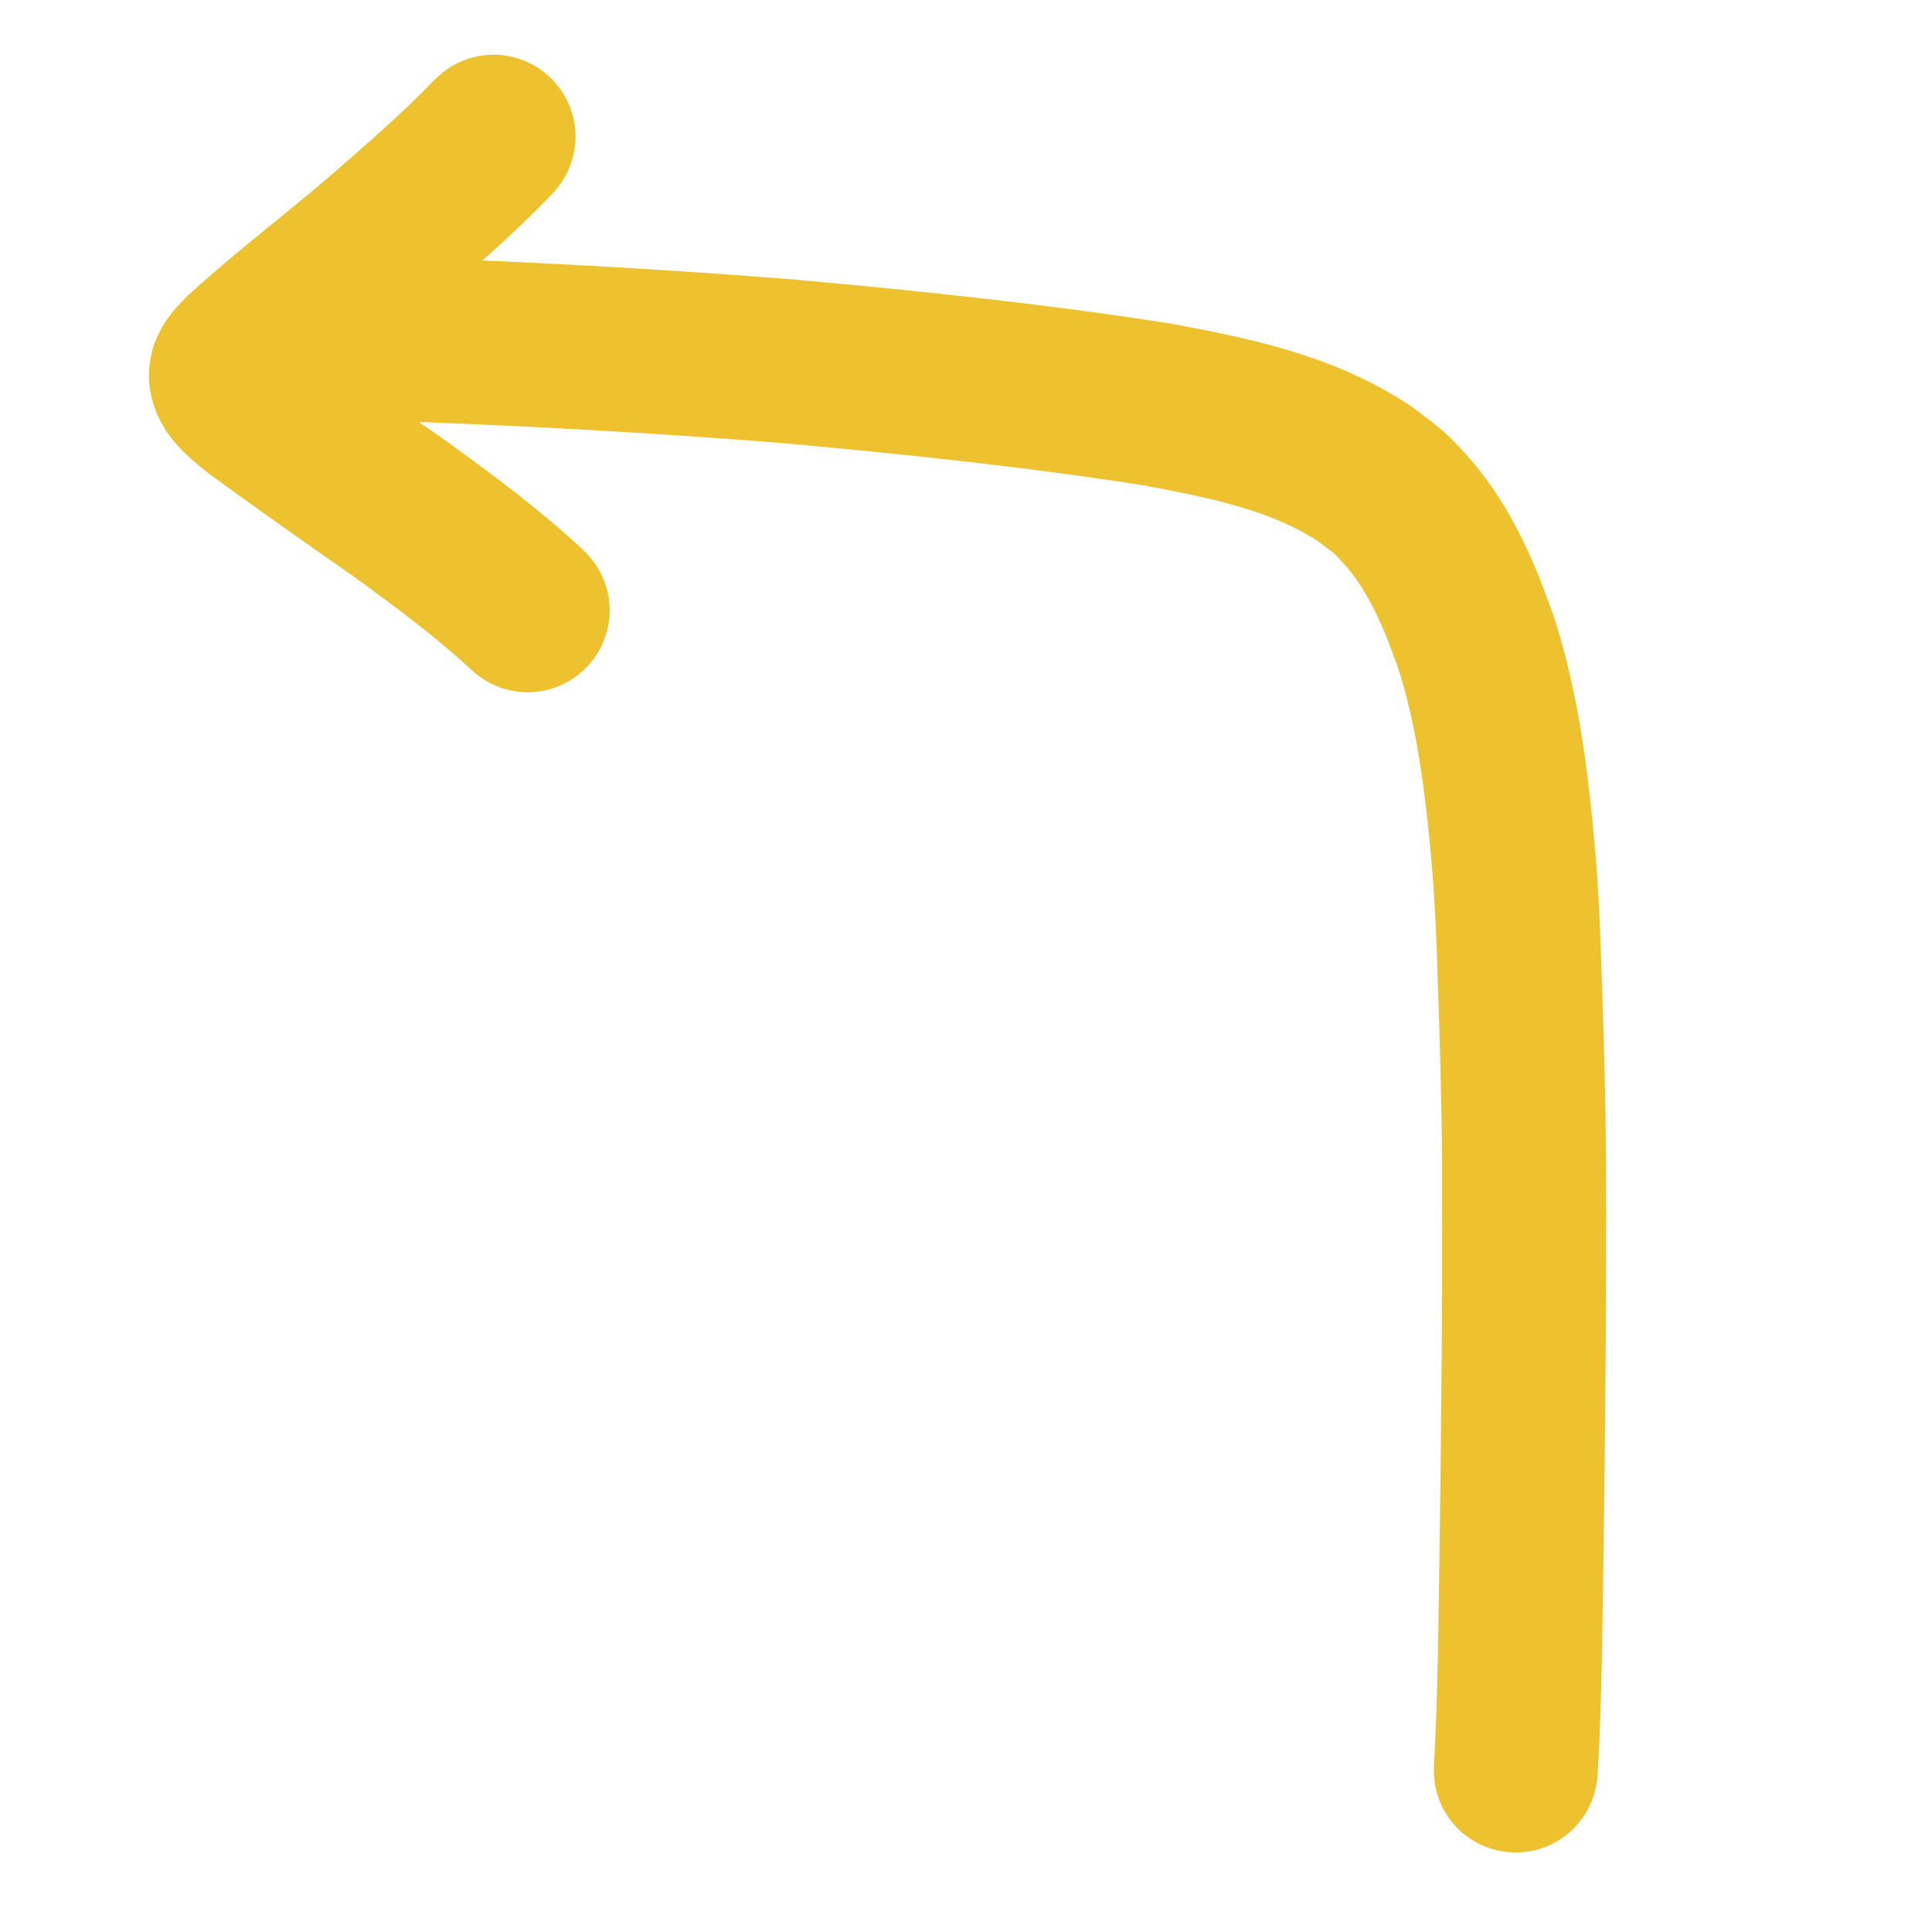
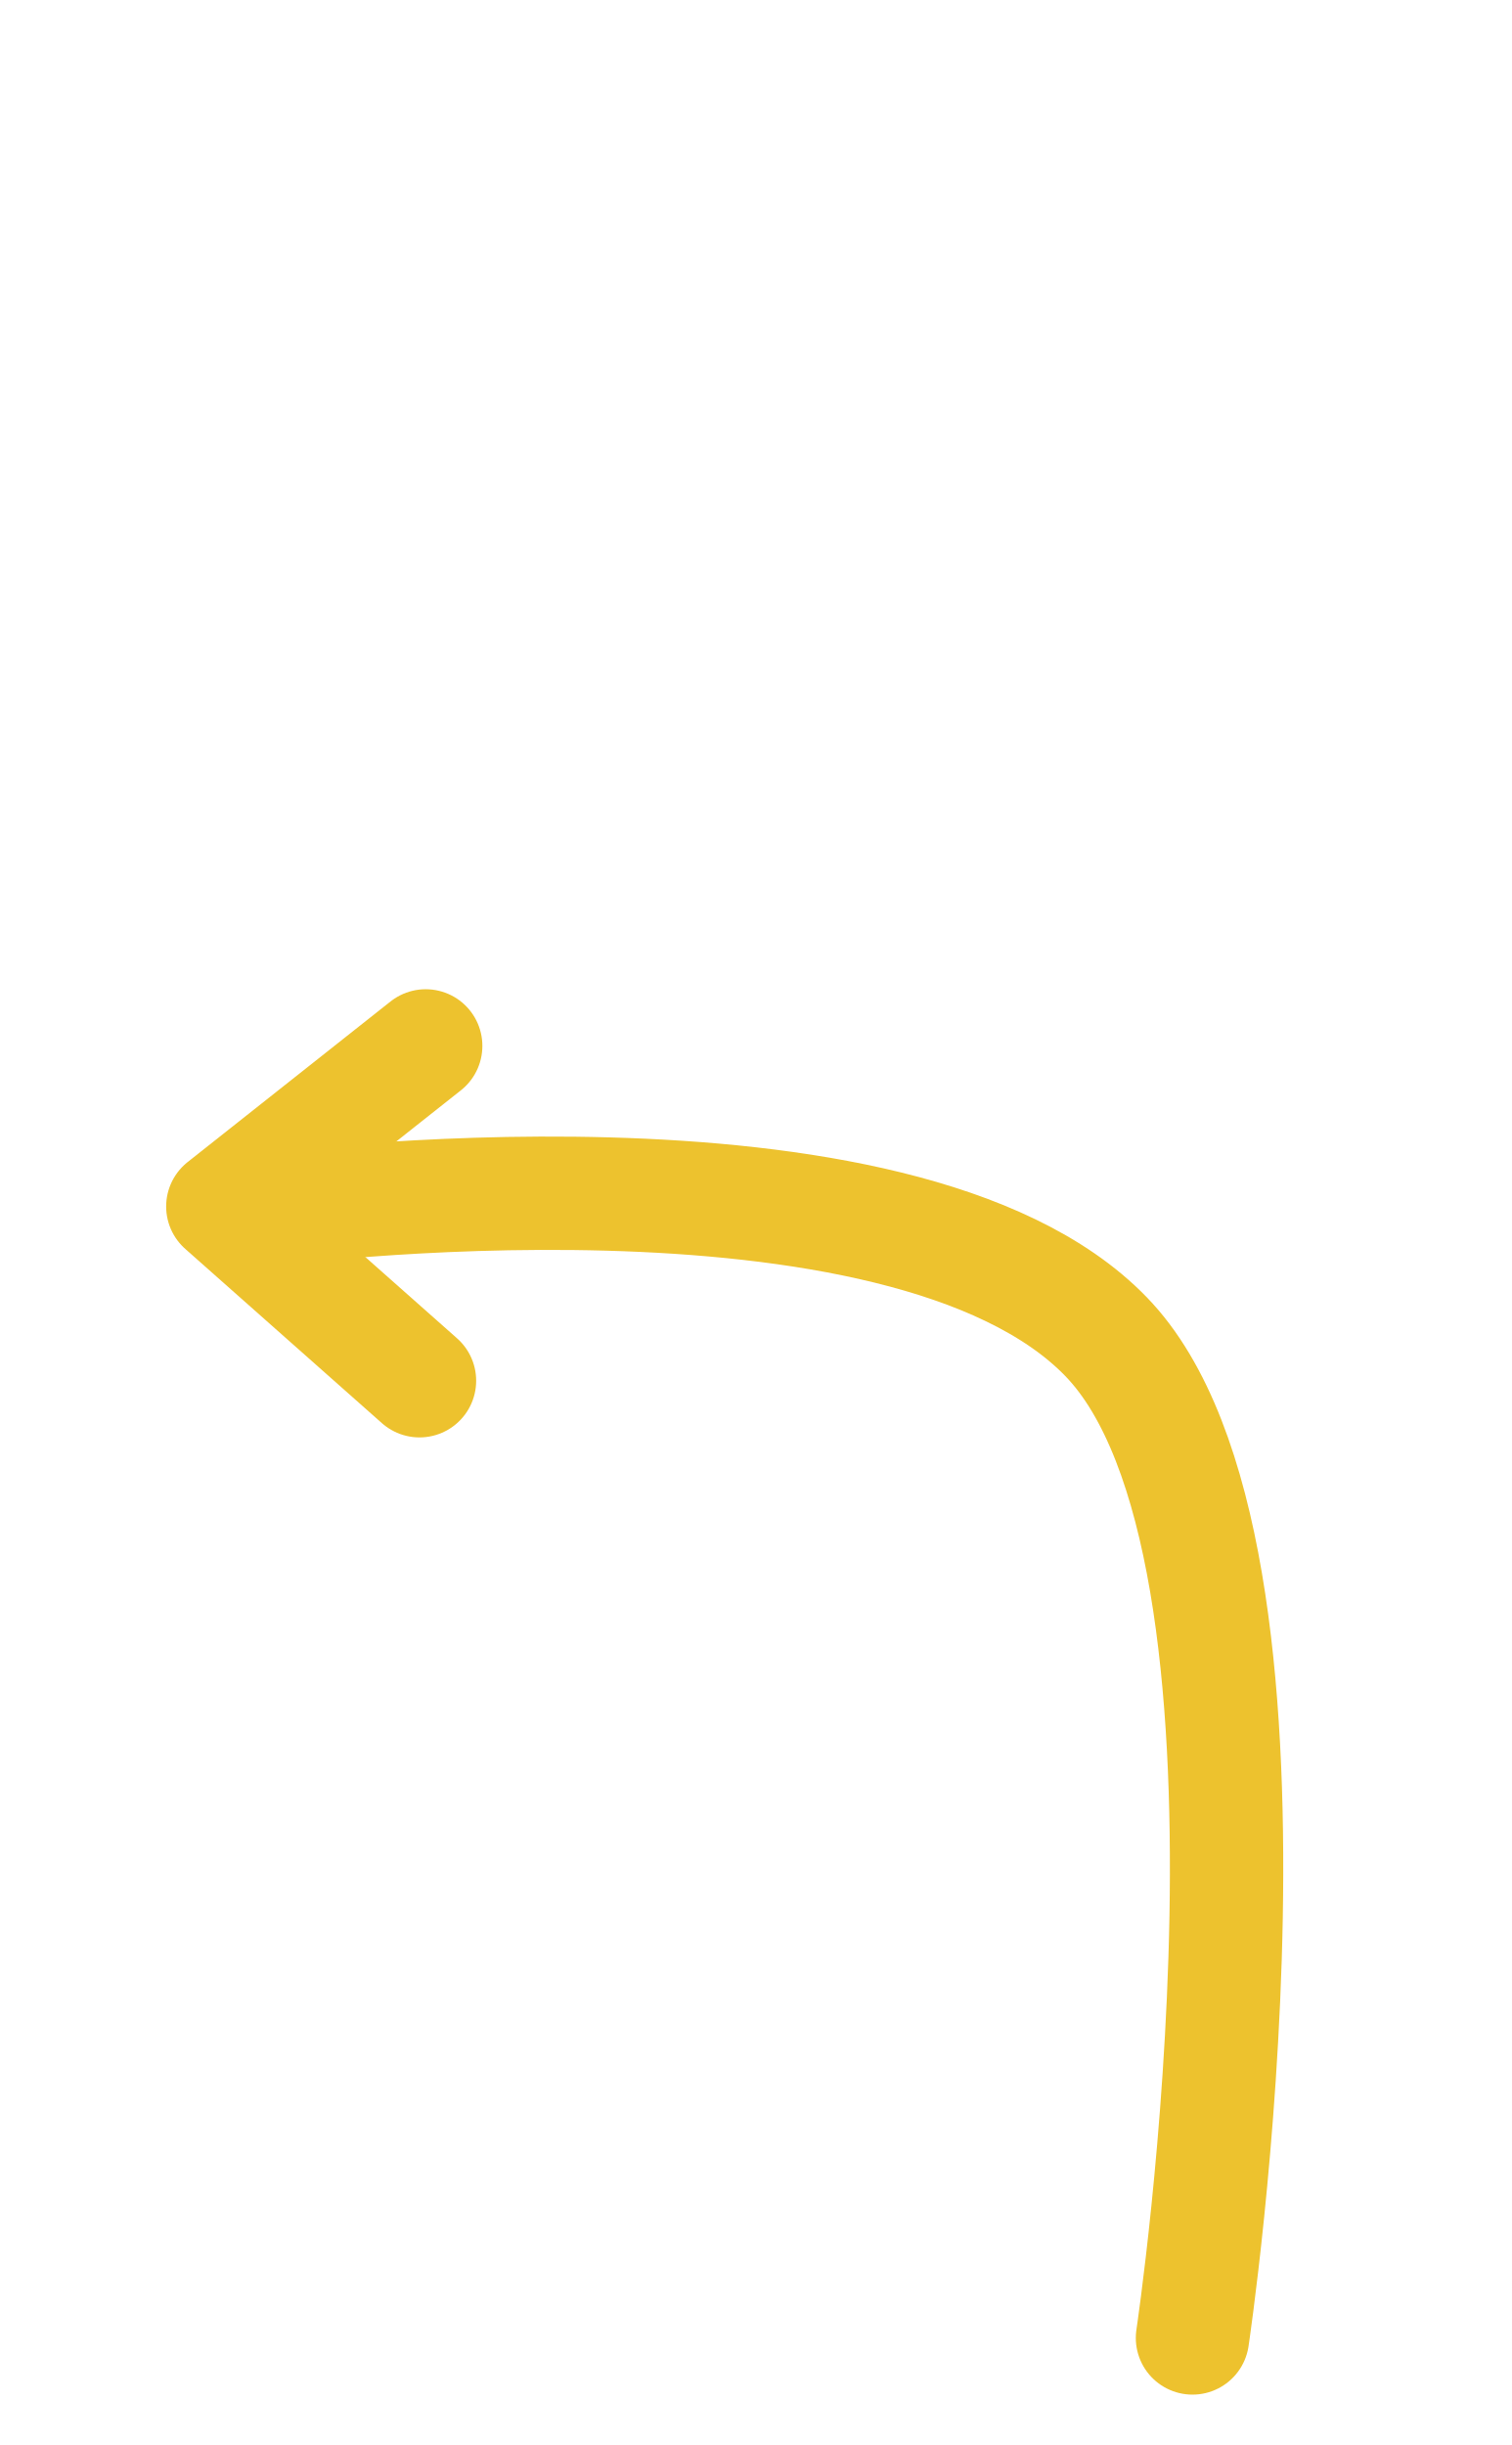
- <svg xmlns="http://www.w3.org/2000/svg" width="80" height="80" id="svg2" version="1.1">
+ <svg xmlns="http://www.w3.org/2000/svg" width="80" height="129.44" id="svg2" version="1.1">
  <defs id="defs4" />
-   <g id="layer1" transform="translate(0,-972.3622)">
-     <g id="g2993" transform="translate(6.062603,0)">
-       <path transform="translate(0,972.3622)" d="m 56.311,73.241 c 0.175,-3.046 0.185,-6.1 0.237,-9.149 0.077,-5.305 0.119,-10.61 0.101,-15.915 -0.012,-2.461 -0.084,-4.92 -0.168,-7.379 -0.055,-1.617 -0.084,-2.754 -0.197,-4.359 -0.046,-0.657 -0.113,-1.312 -0.169,-1.968 -0.224,-2.229 -0.516,-4.462 -1.105,-6.628 -0.333,-1.225 -0.444,-1.438 -0.885,-2.606 C 53.545,23.82 52.827,22.449 51.791,21.309 51.114,20.564 50.985,20.526 50.18,19.917 47.664,18.264 44.694,17.685 41.785,17.137 36.694,16.341 31.565,15.807 26.434,15.345 c -4.957,-0.392 -9.922,-0.675 -14.89,-0.865 -1.415,-0.064 -2.832,-0.079 -4.249,-0.054 -0.559,0.01 -0.573,-0.781 -0.014,-0.791 l 0,0 c 1.431,-0.024 2.863,-0.01 4.293,0.055 4.982,0.191 9.961,0.474 14.931,0.868 5.156,0.465 10.311,1.001 15.427,1.802 3.06,0.578 6.086,1.178 8.727,2.928 0.869,0.665 1.018,0.714 1.746,1.523 1.088,1.207 1.849,2.651 2.46,4.146 0.455,1.211 0.569,1.43 0.914,2.699 0.598,2.205 0.897,4.477 1.124,6.746 0.057,0.664 0.124,1.327 0.171,1.992 0.113,1.612 0.142,2.754 0.197,4.376 0.084,2.467 0.157,4.934 0.169,7.403 0.018,5.31 -0.025,10.621 -0.101,15.931 -0.052,3.078 -0.06,6.161 -0.243,9.234 -0.069,0.555 -0.854,0.457 -0.785,-0.098 z" id="path2987" style="color:#000000;fill:none;stroke:#edc22e;stroke-width:6;stroke-linecap:round;stroke-linejoin:round;stroke-miterlimit:4;stroke-opacity:1;stroke-dasharray:none;marker:none;visibility:visible;display:inline;overflow:visible;enable-background:accumulate" />
-       <path transform="translate(0,972.3622)" d="M 14.635,5.957 C 13.167,7.493 11.551,8.878 9.95,10.272 8.084,11.871 6.113,13.347 4.303,15.01 4.167,15.155 3.909,15.361 3.865,15.593 c -0.018,0.094 0.152,0.222 0.186,0.256 0.49,0.483 0.194,0.209 0.843,0.758 1.949,1.417 3.922,2.803 5.897,4.183 1.808,1.315 3.61,2.65 5.249,4.174 0.409,0.381 -0.129,0.96 -0.539,0.579 l 0,0 C 13.891,24.043 12.114,22.734 10.338,21.438 8.342,20.044 6.347,18.645 4.382,17.209 3.916,16.81 3.245,16.364 3.119,15.704 3.018,15.168 3.437,14.763 3.768,14.428 5.585,12.761 7.557,11.277 9.43,9.676 11.018,8.293 12.62,6.921 14.076,5.398 14.471,5.002 15.031,5.561 14.635,5.957 z" id="path2991" style="color:#000000;fill:none;stroke:#edc22e;stroke-width:6;stroke-linecap:round;stroke-linejoin:round;stroke-miterlimit:4;stroke-opacity:1;stroke-dasharray:none;marker:none;visibility:visible;display:inline;overflow:visible;enable-background:accumulate" />
-     </g>
+   <g id="layer1" transform="translate(0,-922.9222)">
+     <path style="fill:none;stroke:#edc22e;stroke-width:6;stroke-linecap:round;stroke-linejoin:round;stroke-miterlimit:4;stroke-opacity:1;stroke-dasharray:none" d="m 63.13,123.773 c 0,0 6.277,-41.805 -4.577,-53.011 C 47.699,59.556 13.97,64.069 13.97,64.069" id="path3766" transform="translate(0,922.9222)" />
+     <path style="fill:none;stroke:#edc22e;stroke-width:6;stroke-linecap:round;stroke-linejoin:round;stroke-miterlimit:4;stroke-opacity:1;stroke-dasharray:none" d="m 22.537,978.293 -10.741,8.501 10.412,9.226" id="path3768" />
  </g>
</svg>
